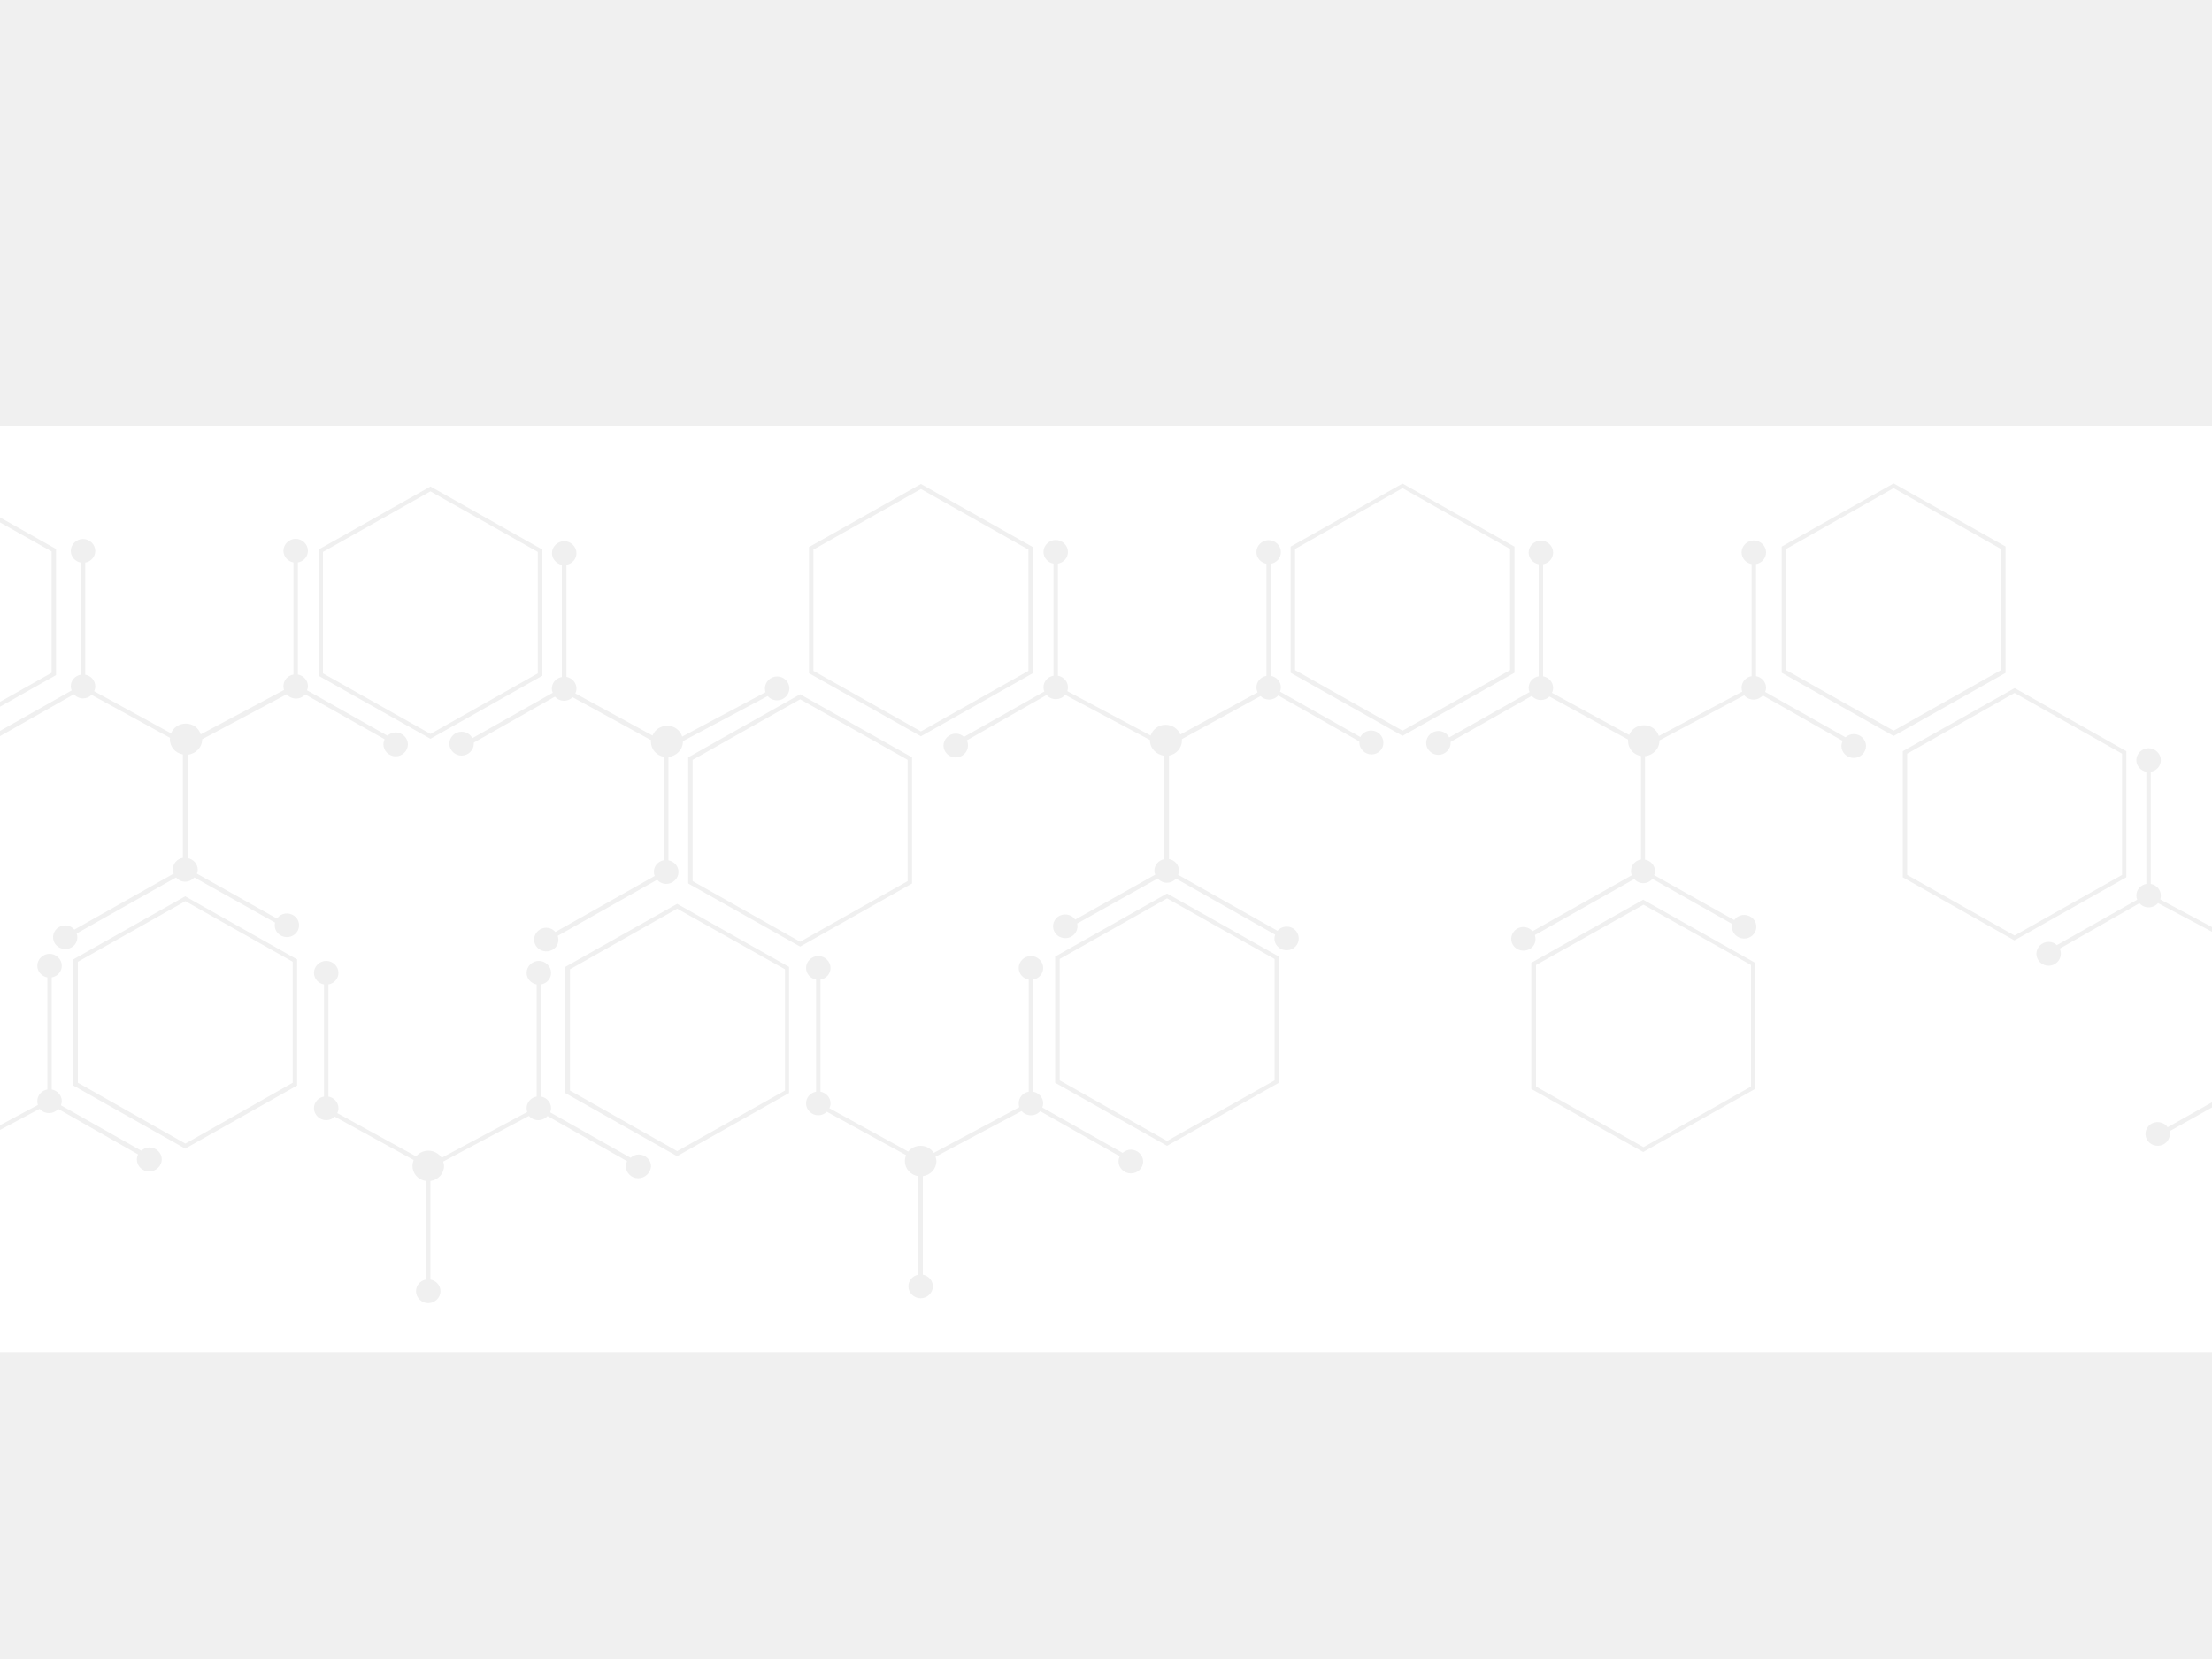
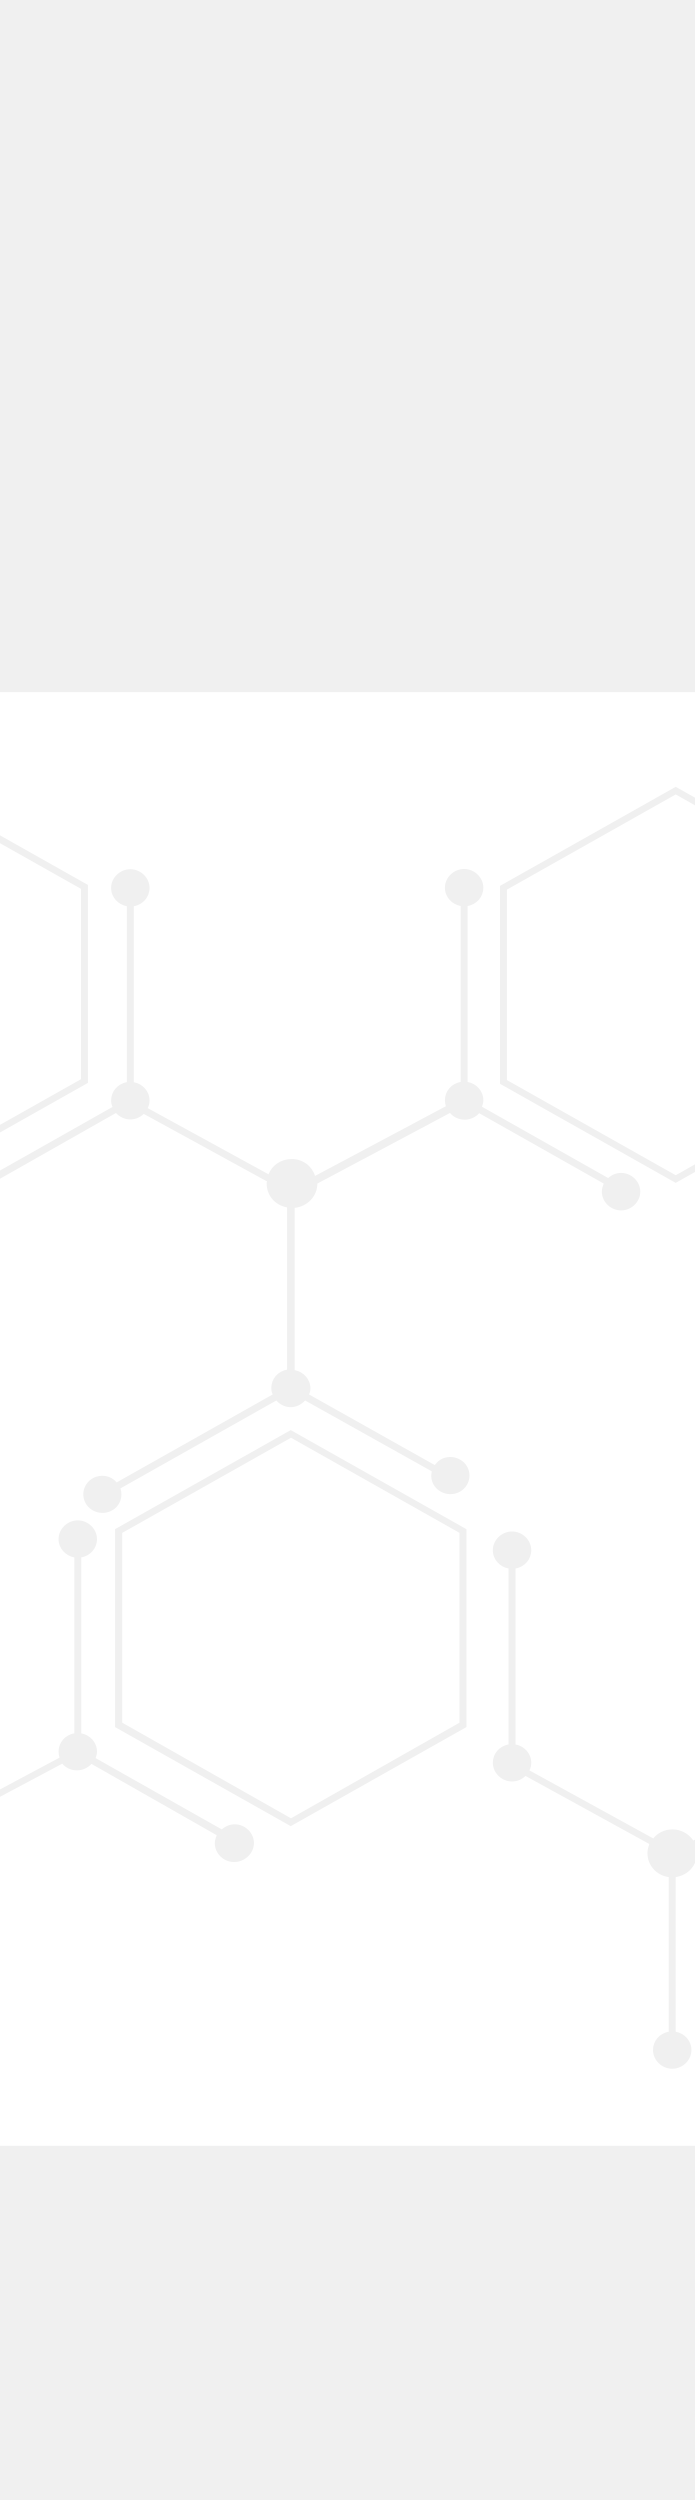
- <svg xmlns="http://www.w3.org/2000/svg" version="1.1" id="Layer_1" x="0px" y="0px" viewBox="0 0 1500 1125" enable-background="new 0 0 1500 1125" xml:space="preserve">
+ <svg xmlns="http://www.w3.org/2000/svg" version="1.1" id="Layer_1" x="0px" y="0px" viewBox="0 -10 300 1080">
  <g id="bgd">
</g>
  <g id="hex" display="none">
</g>
  <g id="joiners" display="none">
</g>
  <g>
    <polygon fill="#FFFFFF" points="386.5,657.3 386.5,739.5 459.2,780.6 532.3,739.5 532.3,657.3 459.2,616.2  " />
    <polygon fill="#FFFFFF" points="52.8,652.2 52.8,734.2 125.7,775.5 198.5,734.2 198.5,652.2 125.7,611.1  " />
    <polygon fill="#FFFFFF" points="1041.6,654.4 1041.6,736.8 1114.5,777.9 1187.4,736.8 1187.4,654.4 1114.5,613.5  " />
    <polygon fill="#FFFFFF" points="718.6,650.3 718.6,732.6 791.4,773.7 864.3,732.6 864.3,650.3 791.4,609.2  " />
    <polygon fill="#FFFFFF" points="878.2,372.3 878.2,454.4 951.1,495.5 1024,454.4 1024,372.3 951.1,331  " />
    <polygon fill="#FFFFFF" points="469.7,515.3 469.7,597.5 542.6,638.6 615.5,597.5 615.5,515.3 542.6,474.2  " />
    <polygon fill="#FFFFFF" points="697.4,454.9 697.4,372.7 624.5,331.6 551.6,372.7 551.6,454.9 624.5,496  " />
    <polygon fill="#FFFFFF" points="364.7,456.6 364.7,374.3 291.9,333.2 219,374.3 219,456.6 291.9,497.7  " />
    <polygon fill="#FFFFFF" points="-439.6,374 -439.6,456.2 -366.8,497.3 -293.9,456.2 -293.9,374 -366.8,332.9  " />
    <polygon fill="#FFFFFF" points="1851.3,454.4 1851.3,372.1 1778.4,331 1705.5,372.1 1705.5,454.4 1778.4,495.5  " />
    <polygon fill="#FFFFFF" points="35,456.2 35,374 -37.9,332.9 -110.8,374 -110.8,456.2 -37.9,497.3  " />
    <polygon fill="#FFFFFF" points="-521.7,512.9 -521.7,595.1 -448.8,636.2 -376,595.1 -376,512.9 -448.8,471.8  " />
    <polygon fill="#FFFFFF" points="-275.7,657.3 -275.7,739.5 -203,780.6 -130.1,739.5 -130.1,657.3 -203,616.2  " />
    <polygon fill="#FFFFFF" points="1948.5,515.8 1948.5,598 2021.4,639.2 2094.3,598 2094.3,515.8 2021.4,474.7  " />
    <polygon fill="#FFFFFF" points="1293.3,511.1 1293.3,593.3 1366.1,634.4 1439,593.3 1439,511.1 1366.1,469.9  " />
    <polygon fill="#FFFFFF" points="1858,669.6 1858,751.8 1930.9,792.9 2003.8,751.8 2003.8,669.6 1930.9,628.5  " />
    <polygon fill="#FFFFFF" points="1622.5,510.5 1622.5,592.7 1695.4,633.8 1768.2,592.7 1768.2,510.5 1695.4,469.4  " />
    <polygon fill="#FFFFFF" points="1211.2,372.3 1211.2,454.4 1284.1,495.5 1356.9,454.4 1356.9,372.3 1284.1,331  " />
    <path fill="#FFFFFF" d="M-736,289v628h2850V289H-736z M1702.7,370.5l75.9-42.8l75.9,42.8v85.7l-75.9,42.8l-75.9-42.8V370.5z    M548.6,371l75.9-42.8l75.9,42.8v85.5l-75.9,42.8l-75.9-42.8V371z M374.3,375.1c0-4.4,3.8-8.1,8.3-8.1c4.5,0,8.3,3.7,8.3,8.1   c0,3.9-2.8,7.2-6.8,7.9v76c3.8,0.7,6.8,3.9,6.8,7.9c0,1.1-0.2,2.2-0.8,3.3l52.4,28.6c1.5-3.9,5.4-6.6,10-6.6   c4.9,0,8.8,3.1,10.1,7.3l56.5-30.1c-0.2-0.7-0.4-1.7-0.4-2.6c0-4.4,3.8-8.1,8.3-8.1c4.5,0,8.3,3.7,8.3,8.1s-3.8,8.1-8.3,8.1   c-2.6,0-4.9-1.1-6.4-2.9l-57.5,30.6c0,0,0,0,0,0.2c0,5.5-4.3,9.9-9.8,10.5v70.1c3.8,0.7,6.8,3.9,6.8,7.9c0,4.4-3.8,8.1-8.3,8.1   c-2.4,0-4.7-1.1-6.2-2.8l-67.4,38c1.3,3.7-0.2,7.7-3.6,9.5c-3.9,2.2-9,0.9-11.3-2.9c-2.3-3.9-0.9-8.8,3-11c3.6-2,7.9-1.1,10.3,1.8   l67.4-38c-0.4-0.9-0.6-1.7-0.6-2.8c0-3.9,2.8-7.2,6.8-7.9v-70.1c-5.1-0.9-8.8-5.1-8.8-10.3c0-0.4,0-0.6,0.2-0.9l-53.3-29.2   c-1.5,1.5-3.6,2.4-5.8,2.4c-2.4,0-4.7-1.1-6.2-2.8l-55,31.2c0,0.2,0,0.6,0,0.7c0,4.4-3.8,8.1-8.3,8.1s-8.3-3.7-8.3-8.1   c0-4.4,3.8-8.1,8.3-8.1c3.2,0,6,1.8,7.3,4.4l54.5-30.8c-0.4-0.9-0.6-1.8-0.6-2.8c0-3.9,2.8-7.2,6.8-7.9v-76   C377.3,382.2,374.3,379.1,374.3,375.1z M216,372.7l75.9-42.8l75.9,42.8v85.5L291.9,501L216,458.2L216,372.7L216,372.7z    M-113.8,372.3l75.9-42.8L38,372.3v85.5l-75.9,42.8l-75.9-42.8V372.3L-113.8,372.3z M-472.7,653.8c-4.5,0-8.3-3.7-8.3-8.1   c0-1.3,0.4-2.4,0.8-3.5l-54.1-30.8c-1.5,1.7-3.8,2.8-6.2,2.8c-2.6,0-4.9-1.1-6.4-2.9l-58.4,31c0.4,0.9,0.6,2,0.6,2.9   c0,5.3-3.9,9.5-9.2,10.3v66.8c3.8,0.7,6.8,3.9,6.8,7.9c0,0.9-0.2,1.8-0.6,2.6l54.3,30.5c0.8-0.9,1.5-1.8,2.6-2.4   c3.9-2.2,9-0.9,11.3,2.9c2.3,3.9,0.9,8.8-3,11c-3.9,2.2-9,0.9-11.3-2.9c-1.1-1.8-1.3-3.9-0.9-5.9l-54.3-30.3   c-1.5,1.7-3.8,2.9-6.2,2.9s-4.7-1.1-6.2-2.8l-67.4,37.8c1.3,3.7-0.2,7.7-3.6,9.5c-3.9,2.2-9,0.9-11.3-2.9c-2.3-3.9-0.9-8.8,3-11   c3.6-2,7.9-1.1,10.3,1.8l67.4-37.8c-0.4-0.9-0.6-1.7-0.6-2.8c0-3.9,2.8-7.2,6.8-7.9v-66.8c-5.3-0.7-9.2-5.1-9.2-10.3   c0-1.5,0.4-2.8,0.8-4l-53.5-29.4c-1.5,1.5-3.6,2.4-5.8,2.4c-4.5,0-8.3-3.7-8.3-8.1c0-3.9,2.8-7.2,6.8-7.9v-76   c-3.8-0.7-6.8-3.9-6.8-7.9c0-4.4,3.8-8.1,8.3-8.1c4.5,0,8.3,3.7,8.3,8.1c0,3.9-2.8,7.2-6.8,7.9v76c3.8,0.7,6.8,3.9,6.8,7.9   c0,1.1-0.2,2.2-0.8,3.3l53.5,29.4c1.9-2.4,4.9-3.9,8.3-3.9c3.8,0,7.1,1.8,9,4.8l58-31c-0.2-0.7-0.4-1.7-0.4-2.6   c0-3.9,2.8-7.2,6.8-7.9v-76c-3.8-0.7-6.8-3.9-6.8-7.9c0-4.4,3.8-8.1,8.3-8.1c4.5,0,8.3,3.7,8.3,8.1c0,3.9-2.8,7.2-6.8,7.9v76   c3.8,0.7,6.8,3.9,6.8,7.9c0,0.9-0.2,1.8-0.6,2.8l54.5,30.8c1.5-1.3,3.4-2.2,5.6-2.2c4.5,0,8.3,3.7,8.3,8.1   S-468.2,653.8-472.7,653.8z M-373.2,596.8l-75.9,42.8l-75.9-42.8v-85.5l75.9-42.8l75.9,42.8V596.8z M-442.6,457.8v-85.5l75.9-42.8   l75.9,42.8v85.5l-75.9,42.8L-442.6,457.8z M-127.1,741.2l-75.9,42.8l-0.8-0.4l-75.1-42.4v-85.5l75.9-42.8l75.9,42.8V741.2   L-127.1,741.2z M-191.7,505.2c0,5.5-4.3,9.9-9.8,10.5v70.1c3.8,0.7,6.8,3.9,6.8,7.9c0,0.9-0.2,1.8-0.6,2.6l54.3,30.5   c0.8-0.9,1.5-1.8,2.6-2.4c3.9-2.2,9-0.9,11.3,2.9s0.9,8.8-3,11c-3.9,2.2-9,0.9-11.3-2.9c-1.1-1.8-1.3-3.9-0.9-5.9l-54.7-30.6   c-1.5,1.7-3.8,2.9-6.2,2.9s-4.7-1.1-6.2-2.8l-67.4,38c1.3,3.5-0.2,7.7-3.6,9.5c-3.9,2.2-9,0.9-11.3-2.9c-2.3-3.9-0.9-8.8,3-11   c3.6-2,7.9-1.1,10.3,1.8l67.4-38c-0.4-0.9-0.6-1.7-0.6-2.8c0-3.9,2.8-7.2,6.8-7.9v-70.1c-5.1-0.9-8.8-5.1-8.8-10.3   c0-0.4,0-0.6,0-0.9l-53.3-29.2c-1.5,1.5-3.6,2.4-5.8,2.4c-2.4,0-4.7-1.1-6.2-2.8l-55,31.2c0,0.2,0,0.6,0,0.7c0,4.4-3.8,8.1-8.3,8.1   c-4.5,0-8.3-3.7-8.3-8.1c0-4.4,3.8-8.1,8.3-8.1c3.2,0,6,1.8,7.3,4.4l54.5-30.8c-0.4-0.9-0.6-1.8-0.6-2.8c0-3.9,2.8-7.2,6.8-7.9v-76   c-3.8-0.7-6.8-3.9-6.8-7.9c0-4.4,3.8-8.1,8.3-8.1c4.5,0,8.3,3.7,8.3,8.1c0,3.9-2.8,7.2-6.8,7.9v76c3.8,0.7,6.8,3.9,6.8,7.9   c0,1.1-0.2,2.2-0.8,3.3l52.4,28.6c1.5-3.9,5.4-6.6,10-6.6c4.9,0,8.8,3.1,10.1,7.3l56.5-30.1c-0.2-0.7-0.4-1.7-0.4-2.6   c0-3.9,2.8-7.2,6.8-7.9v-76c-3.8-0.7-6.8-3.9-6.8-7.9c0-4.4,3.8-8.1,8.3-8.1c4.5,0,8.3,3.7,8.3,8.1c0,3.9-2.8,7.2-6.8,7.9v76   c3.8,0.7,6.8,3.9,6.8,7.9c0,0.9-0.2,1.8-0.6,2.8l54.5,30.8c1.5-1.3,3.4-2.2,5.6-2.2c4.5,0,8.3,3.7,8.3,8.1s-3.8,8.1-8.3,8.1   s-8.3-3.7-8.3-8.1c0-1.3,0.4-2.4,0.8-3.5l-54.1-30.6c-1.5,1.7-3.8,2.8-6.2,2.8c-2.6,0-4.9-1.1-6.4-2.9L-191.7,505.2L-191.7,505.2z    M101.1,794.4c-4.5,0-8.3-3.7-8.3-8.1c0-1.3,0.4-2.4,0.8-3.5L39.5,752c-1.5,1.7-3.8,2.8-6.2,2.8c-2.6,0-4.9-1.1-6.4-2.9l-58.2,31   c0.4,0.9,0.6,2,0.6,2.9c0,5.3-3.9,9.5-9.2,10.3v66.8c3.8,0.7,6.8,3.9,6.8,7.9c0,4.4-3.8,8.1-8.3,8.1s-8.3-3.7-8.3-8.1   c0-3.9,2.8-7.2,6.8-7.9v-66.8c-5.3-0.7-9.2-5.1-9.2-10.3c0-1.5,0.4-2.8,0.8-4l-53.5-29.4c-1.5,1.5-3.6,2.4-5.8,2.4   c-4.5,0-8.3-3.7-8.3-8.1c0-3.9,2.8-7.2,6.8-7.9v-76c-3.8-0.7-6.8-3.9-6.8-7.9c0-4.4,3.8-8.1,8.3-8.1s8.3,3.7,8.3,8.1   c0,3.9-2.8,7.2-6.8,7.9v76c3.8,0.7,6.8,3.9,6.8,7.9c0,1.1-0.2,2.2-0.8,3.3l53.5,29.4c1.9-2.4,4.9-3.9,8.3-3.9c3.8,0,7.1,2,9,4.8   l58-31c-0.2-0.7-0.4-1.7-0.4-2.6c0-3.9,2.8-7.2,6.8-7.9v-76c-3.8-0.7-6.8-3.9-6.8-7.9c0-4.4,3.8-8.1,8.3-8.1s8.3,3.7,8.3,8.1   c0,3.9-2.8,7.2-6.8,7.9v76c3.8,0.7,6.8,3.9,6.8,7.9c0,0.9-0.2,1.8-0.6,2.8l54.5,30.8c1.5-1.3,3.4-2.2,5.6-2.2   c4.5,0,8.3,3.7,8.3,8.1S105.8,794.4,101.1,794.4z M201.5,736.1l-75.9,42.8l-75.9-42.8v-85.5l75.9-42.8l75.9,42.8V736.1L201.5,736.1   z M137.1,501.3c0,5.5-4.3,9.9-9.8,10.5v70.1c3.8,0.7,6.8,3.9,6.8,7.9c0,0.9-0.2,1.8-0.6,2.6l54.3,30.5c0.8-0.9,1.5-1.8,2.6-2.4   c3.9-2.2,9-0.9,11.3,2.9c2.3,3.9,0.9,8.8-3,11c-3.9,2.2-9,0.9-11.3-2.9c-1.1-1.8-1.3-3.9-0.9-5.9l-54.7-30.6   c-1.5,1.7-3.8,2.9-6.2,2.9s-4.7-1.1-6.2-2.9l-67.4,38c1.3,3.5-0.2,7.7-3.6,9.5c-3.9,2.2-9,0.9-11.3-2.9c-2.3-3.9-0.9-8.8,3-11   c3.6-2,7.9-1.1,10.3,1.8l67.4-38c-0.4-0.9-0.6-1.7-0.6-2.8c0-3.9,2.8-7.2,6.8-7.9v-70.1c-5.1-0.9-8.8-5.1-8.8-10.3   c0-0.4,0-0.6,0.2-0.9l-53.3-29.2c-1.5,1.5-3.6,2.4-5.8,2.4c-2.4,0-4.7-1.1-6.2-2.8l-55,31.2c0,0.2,0,0.6,0,0.7   c0,4.4-3.8,8.1-8.3,8.1s-8.3-3.7-8.3-8.1s3.8-8.1,8.3-8.1c3.2,0,6,1.8,7.3,4.4l54.5-30.8c-0.4-0.9-0.6-1.8-0.6-2.8   c0-3.9,2.8-7.2,6.8-7.9v-76c-3.8-0.7-6.8-3.9-6.8-7.9c0-4.4,3.8-8.1,8.3-8.1s8.3,3.7,8.3,8.1c0,3.9-2.8,7.2-6.8,7.9v76   c3.8,0.7,6.8,3.9,6.8,7.9c0,1.1-0.2,2.2-0.8,3.3l52.2,28.6c1.5-3.9,5.4-6.6,10-6.6c4.9,0,8.8,3.1,10.1,7.3l56.5-30.1   c-0.2-0.7-0.4-1.7-0.4-2.6c0-3.9,2.8-7.2,6.8-7.9v-76c-3.8-0.7-6.8-3.9-6.8-7.9c0-4.4,3.8-8.1,8.3-8.1s8.3,3.7,8.3,8.1   c0,3.9-2.8,7.2-6.8,7.9v76c3.8,0.7,6.8,3.9,6.8,7.9c0,0.9-0.2,1.8-0.6,2.8l54.5,30.8c1.5-1.3,3.4-2.2,5.6-2.2   c4.5,0,8.3,3.7,8.3,8.1c0,4.4-3.8,8.1-8.3,8.1c-4.5,0-8.3-3.7-8.3-8.1c0-1.3,0.4-2.4,0.8-3.5L207,470.9c-1.5,1.7-3.8,2.8-6.2,2.8   c-2.6,0-4.9-1.1-6.4-2.9L137.1,501.3L137.1,501.3z M432.7,799c-4.5,0-8.3-3.7-8.3-8.1c0-1.3,0.4-2.4,0.8-3.5l-53.9-30.6   c-1.5,1.7-3.8,2.8-6.2,2.8c-2.6,0-4.9-1.1-6.4-2.9l-58.2,31c0.4,0.9,0.6,2,0.6,2.9c0,5.3-3.9,9.5-9.2,10.3v66.8   c3.8,0.7,6.8,3.9,6.8,7.9c0,4.4-3.8,8.1-8.3,8.1c-4.5,0-8.3-3.7-8.3-8.1c0-3.9,2.8-7.2,6.8-7.9v-66.8c-5.3-0.7-9.2-5.1-9.2-10.3   c0-1.5,0.4-2.8,0.8-4l-53.5-29.4c-1.5,1.5-3.6,2.4-5.8,2.4c-4.5,0-8.3-3.7-8.3-8.1c0-3.9,2.8-7.2,6.8-7.9v-76   c-3.8-0.7-6.8-3.9-6.8-7.9c0-4.4,3.8-8.1,8.3-8.1s8.3,3.7,8.3,8.1c0,3.9-2.8,7.2-6.8,7.9v76c3.8,0.7,6.8,3.9,6.8,7.9   c0,1.1-0.2,2.2-0.8,3.3l53.5,29.4c1.9-2.4,4.9-3.9,8.3-3.9c3.8,0,7.1,2,9,4.8l58-31c-0.2-0.7-0.4-1.7-0.4-2.6   c0-3.9,2.8-7.2,6.8-7.9v-76c-3.8-0.7-6.8-3.9-6.8-7.9c0-4.4,3.8-8.1,8.3-8.1c4.5,0,8.3,3.7,8.3,8.1c0,3.9-2.8,7.2-6.8,7.9v76   c3.8,0.7,6.8,3.9,6.8,7.9c0,0.9-0.2,1.8-0.6,2.8l54.5,30.8c1.5-1.3,3.4-2.2,5.6-2.2c4.5,0,8.3,3.7,8.3,8.1   C441,795.5,437.4,799,432.7,799z M535.1,741.2l-75.9,42.8l-0.8-0.4l-75.1-42.4v-85.5l75.9-42.8l75.9,42.8V741.2L535.1,741.2z    M466.7,599.1v-85.5l75.9-42.8l75.9,42.8v85.5l-75.9,42.8L466.7,599.1z M766.8,795.7c-4.5,0-8.3-3.7-8.3-8.1c0-1.3,0.4-2.4,0.8-3.5   l-53.9-30.6c-1.5,1.7-3.8,2.8-6.2,2.8c-2.6,0-4.9-1.1-6.4-2.9l-58.4,31c0.4,0.9,0.6,2,0.6,2.9c0,5.3-3.9,9.5-9.2,10.3v66.8   c3.8,0.7,6.8,3.9,6.8,7.9c0,4.4-3.8,8.1-8.3,8.1c-4.5,0-8.3-3.7-8.3-8.1c0-3.9,2.8-7.2,6.8-7.9v-66.8c-5.3-0.7-9.2-5.1-9.2-10.3   c0-1.5,0.4-2.8,0.8-4l-53.7-29.4c-1.5,1.5-3.6,2.4-5.8,2.4c-4.5,0-8.3-3.7-8.3-8.1c0-3.9,2.8-7.2,6.8-7.9v-76   c-3.8-0.7-6.8-3.9-6.8-7.9c0-4.4,3.8-8.1,8.3-8.1s8.3,3.7,8.3,8.1c0,3.9-2.8,7.2-6.8,7.9v76c3.8,0.7,6.8,3.9,6.8,7.9   c0,1.1-0.2,2.2-0.8,3.3l53.5,29.4c1.9-2.4,4.9-3.9,8.3-3.9c3.8,0,7.1,1.8,9,4.8l58-31c-0.2-0.7-0.4-1.7-0.4-2.6   c0-3.9,2.8-7.2,6.8-7.9v-76c-3.8-0.7-6.8-3.9-6.8-7.9c0-4.4,3.8-8.1,8.3-8.1c4.5,0,8.3,3.7,8.3,8.1c0,3.9-2.8,7.2-6.8,7.9v76   c3.8,0.7,6.8,3.9,6.8,7.9c0,0.9-0.2,1.8-0.6,2.8l54.5,30.8c1.5-1.3,3.4-2.2,5.6-2.2c4.5,0,8.3,3.7,8.3,8.1   C775.1,792.2,771.5,795.7,766.8,795.7z M867.3,734.2L791.4,777l-75.9-42.8v-85.5l75.9-42.8l75.9,42.8V734.2z M930.1,511.6   c-4.5,0-8.3-3.7-8.3-8.1c0-0.2,0-0.6,0-0.7l-55-31.2c-1.5,1.7-3.8,2.8-6.2,2.8c-2.3,0-4.3-0.9-5.8-2.4l-53.3,29.2   c0,0.4,0,0.6,0,0.9c0,5.1-3.8,9.4-8.8,10.3v70.1c3.8,0.7,6.8,3.9,6.8,7.9c0,0.9-0.2,1.8-0.6,2.8l67.4,38c2.4-2.9,6.9-3.7,10.3-1.8   c3.9,2.2,5.3,7.2,3,11c-2.3,3.9-7.3,5.1-11.3,2.9c-3.6-2-4.9-6.1-3.6-9.5l-67.2-38c-1.5,1.7-3.8,2.8-6.2,2.8   c-2.4,0-4.7-1.1-6.2-2.9l-54.7,30.6c0.6,1.8,0.2,4-0.9,5.9c-2.3,3.9-7.3,5.1-11.3,2.9c-3.9-2.2-5.3-7.2-3-11   c2.3-3.9,7.3-5.1,11.3-2.9c1.1,0.6,1.9,1.5,2.6,2.4l54.3-30.5c-0.4-0.9-0.6-1.7-0.6-2.6c0-3.9,2.8-7.2,6.8-7.9v-70.1   c-5.4-0.6-9.8-5-9.8-10.5c0,0,0,0,0-0.2l-57.5-30.6c-1.5,1.8-3.8,2.9-6.4,2.9c-2.4,0-4.7-1.1-6.2-2.8l-54.1,30.8   c0.6,1.1,0.8,2.2,0.8,3.5c0,4.4-3.8,8.1-8.3,8.1c-4.5,0-8.3-3.7-8.3-8.1s3.8-8.1,8.3-8.1c2.3,0,4.1,0.9,5.6,2.2l54.5-30.8   c-0.4-0.9-0.6-1.8-0.6-2.8c0-3.9,2.8-7.2,6.8-7.9v-76c-3.8-0.7-6.8-3.9-6.8-7.9c0-4.4,3.8-8.1,8.3-8.1c4.5,0,8.3,3.7,8.3,8.1   c0,3.9-2.8,7.2-6.8,7.9v76c3.8,0.7,6.8,3.9,6.8,7.9c0,0.9-0.2,1.7-0.4,2.6l56.5,30.1c1.3-4.2,5.4-7.3,10.1-7.3   c4.5,0,8.5,2.8,10,6.6l52.4-28.6c-0.4-0.9-0.8-2-0.8-3.3c0-3.9,2.8-7.2,6.8-7.9v-76c-3.8-0.7-6.8-3.9-6.8-7.9   c0-4.4,3.8-8.1,8.3-8.1s8.3,3.7,8.3,8.1c0,3.9-2.8,7.2-6.8,7.9v76c3.8,0.7,6.8,3.9,6.8,7.9c0,0.9-0.2,1.8-0.6,2.8l54.5,30.8   c1.3-2.6,4.1-4.4,7.3-4.4c4.5,0,8.3,3.7,8.3,8.1C938.3,507.9,934.6,511.6,930.1,511.6z M875.2,456.2v-85.5l75.9-42.8l75.9,42.8   v85.5l-75.9,42.8L875.2,456.2z M1190.2,738.4l-75.9,42.8l-75.9-42.8v-85.5l75.9-42.8l75.9,42.8V738.4z M1257,514   c-4.5,0-8.3-3.7-8.3-8.1c0-1.3,0.4-2.4,0.8-3.5l-54.1-30.8c-1.5,1.7-3.8,2.8-6.2,2.8c-2.6,0-4.9-1.1-6.4-2.9l-57.5,30.6   c0,0,0,0,0,0.2c0,5.5-4.3,9.9-9.8,10.5v70.1c3.8,0.7,6.8,3.9,6.8,7.9c0,0.9-0.2,1.8-0.6,2.6l54.3,30.5c0.8-0.9,1.5-1.8,2.6-2.4   c3.9-2.2,9-0.9,11.3,2.9c2.3,3.9,0.9,8.8-3,11c-3.9,2.2-9,0.9-11.3-2.9c-1.1-1.8-1.3-3.9-0.9-5.9l-54.1-30.6   c-1.5,1.7-3.8,2.9-6.2,2.9c-2.4,0-4.7-1.1-6.2-2.8l-67.4,38c1.3,3.7-0.2,7.7-3.6,9.5c-3.9,2.2-9,0.9-11.3-2.9   c-2.3-3.9-0.9-8.8,3-11c3.6-2,7.9-1.1,10.3,1.8l67.4-38c-0.4-0.9-0.6-1.7-0.6-2.8c0-3.9,2.8-7.2,6.8-7.9v-70.1   c-5.1-0.9-8.8-5.1-8.8-10.3c0-0.4,0-0.6,0-0.9l-53.3-29.2c-1.5,1.5-3.6,2.4-5.8,2.4c-2.4,0-4.7-1.1-6.2-2.8l-55,31.2   c0,0.2,0,0.6,0,0.7c0,4.4-3.8,8.1-8.3,8.1c-4.5,0-8.3-3.7-8.3-8.1s3.8-8.1,8.3-8.1c3.2,0,6,1.8,7.3,4.4l54.5-30.8   c-0.4-0.9-0.6-1.8-0.6-2.8c0-3.9,2.8-7.2,6.8-7.9v-76c-3.8-0.7-6.8-3.9-6.8-7.9c0-4.4,3.8-8.1,8.3-8.1c4.5,0,8.3,3.7,8.3,8.1   c0,3.9-2.8,7.2-6.8,7.9v76c3.8,0.7,6.8,3.9,6.8,7.9c0,1.1-0.2,2.2-0.8,3.3l52.4,28.6c1.5-3.9,5.4-6.6,10-6.6   c4.9,0,8.8,3.1,10.1,7.3l56.5-30.1c-0.2-0.7-0.4-1.7-0.4-2.6c0-3.9,2.8-7.2,6.8-7.9v-76c-3.8-0.7-6.8-3.9-6.8-7.9   c0-4.4,3.8-8.1,8.3-8.1s8.3,3.7,8.3,8.1c0,3.9-2.8,7.2-6.8,7.9v76c3.8,0.7,6.8,3.9,6.8,7.9c0,0.9-0.2,1.8-0.6,2.8l54.5,30.8   c1.5-1.3,3.4-2.2,5.6-2.2c4.5,0,8.3,3.7,8.3,8.1C1265.3,510.5,1261.5,514,1257,514z M1208.2,456.2v-85.5l75.9-42.9l75.9,42.8v85.7   l-75.9,42.8L1208.2,456.2z M1290.3,594.9v-85.5l75.9-42.8l75.7,42.8v85.5l-75.9,42.8L1290.3,594.9z M1671.1,652.4   c-4.5,0-8.3-3.7-8.3-8.1c0-0.2,0-0.6,0-0.7l-55-31.2c-1.5,1.7-3.8,2.8-6.2,2.8c-2.3,0-4.3-0.9-5.8-2.4l-53.7,29.4   c0.6,1.3,0.8,2.6,0.8,4c0,5.3-3.9,9.5-9.2,10.3v66.8c3.8,0.7,6.8,3.9,6.8,7.9c0,0.9-0.2,1.8-0.6,2.8l67.4,38   c2.4-2.9,6.9-3.7,10.3-1.8c3.9,2.2,5.3,7.2,3,11c-2.3,3.9-7.3,5.1-11.3,2.9c-3.6-2-4.9-6.1-3.6-9.5l-67.4-38   c-1.5,1.7-3.8,2.8-6.2,2.8c-2.4,0-4.7-1.1-6.2-2.9l-54.7,30.6c0.6,1.8,0.2,4-0.9,5.9c-2.3,3.9-7.3,5.1-11.3,2.9   c-3.9-2.2-5.3-7.2-3-11c2.3-3.9,7.3-5.1,11.3-2.9c1.1,0.6,2.1,1.5,2.6,2.4l54.3-30.5c-0.4-0.9-0.6-1.7-0.6-2.6   c0-3.9,2.8-7.2,6.8-7.9v-66.8c-5.3-0.7-9.2-5.1-9.2-10.3c0-1.1,0.2-2,0.6-2.9l-58.4-31c-1.5,1.8-3.8,2.9-6.4,2.9   c-2.4,0-4.7-1.1-6.2-2.8l-54.1,30.8c0.6,1.1,0.8,2.2,0.8,3.5c0,4.4-3.8,8.1-8.3,8.1s-8.3-3.7-8.3-8.1s3.8-8.1,8.3-8.1   c2.3,0,4.1,0.9,5.6,2.2l54.5-30.8c-0.4-0.9-0.6-1.8-0.6-2.8c0-3.9,2.8-7.2,6.8-7.9v-76c-3.8-0.7-6.8-3.9-6.8-7.9   c0-4.4,3.8-8.1,8.3-8.1s8.3,3.7,8.3,8.1c0,3.9-2.8,7.2-6.8,7.9v76c3.8,0.7,6.8,3.9,6.8,7.9c0,0.9-0.2,1.7-0.4,2.6l58,31   c1.9-2.9,5.3-4.8,9-4.8c3.4,0,6.4,1.5,8.3,3.9l53.5-29.4c-0.4-0.9-0.8-2-0.8-3.3c0-3.9,2.8-7.2,6.8-7.9v-76   c-3.8-0.7-6.8-3.9-6.8-7.9c0-4.4,3.8-8.1,8.3-8.1s8.3,3.7,8.3,8.1c0,3.9-2.8,7.2-6.8,7.9v76c3.8,0.7,6.8,3.9,6.8,7.9   c0,0.9-0.2,1.8-0.6,2.8l54.5,30.8c1.3-2.6,4.1-4.4,7.3-4.4c4.5,0,8.3,3.7,8.3,8.1C1679.4,648.9,1675.8,652.4,1671.1,652.4z    M1619.5,594.4v-85.5l75.9-42.8l75.9,42.8v85.5l-75.9,42.8L1619.5,594.4z M2006.8,753.5l-75.9,42.8l-75.9-42.8V668l75.9-42.8   l75.9,42.8V753.5z M1998.7,657c-4.5,0-8.3-3.7-8.3-8.1c0-1.3,0.4-2.4,0.8-3.5l-54.1-30.8c-1.5,1.7-3.8,2.8-6.2,2.8   c-2.6,0-4.9-1.1-6.4-2.9L1867,645c0,0,0,0,0,0.2c0,5.9-4.9,10.5-10.7,10.5s-10.7-4.8-10.7-10.5c0-0.4,0-0.6,0.2-0.9l-53.3-29.2   c-1.5,1.5-3.6,2.4-5.8,2.4c-2.4,0-4.7-1.1-6.2-2.8l-55,31.2c0,0.2,0,0.6,0,0.7c0,4.4-3.8,8.1-8.3,8.1c-4.5,0-8.3-3.7-8.3-8.1   s3.8-8.1,8.3-8.1c3.2,0,6,1.8,7.3,4.4l54.5-30.8c-0.4-0.9-0.6-1.7-0.6-2.8c0-3.9,2.8-7.2,6.8-7.9v-76c-3.8-0.7-6.8-3.9-6.8-7.9   c0-4.4,3.8-8.1,8.3-8.1s8.3,3.7,8.3,8.1c0,3.9-2.8,7.2-6.8,7.9v76c3.8,0.7,6.8,3.9,6.8,7.9c0,1.1-0.2,2.2-0.8,3.3l52.2,28.6   c1.5-3.9,5.4-6.6,10-6.6c4.9,0,8.8,3.1,10.1,7.3L1923,612c-0.2-0.7-0.4-1.7-0.4-2.6c0-3.9,2.8-7.2,6.8-7.9v-76   c-3.8-0.7-6.8-3.9-6.8-7.9c0-4.4,3.8-8.1,8.3-8.1s8.3,3.7,8.3,8.1c0,3.9-2.8,7.2-6.8,7.9v76c3.8,0.7,6.8,3.9,6.8,7.9   c0,0.9-0.2,1.8-0.6,2.8l54.5,30.8c1.5-1.3,3.4-2.2,5.6-2.2c4.5,0,8.3,3.7,8.3,8.1C2006.8,653.3,2003.2,657,1998.7,657z    M2097.3,599.7l-75.9,42.8l-75.9-42.8v-85.5l75.9-42.8l75.9,42.8V599.7z" />
  </g>
  <g id="bgd_1_">
</g>
  <g id="hex_1_" display="none">
</g>
</svg>
